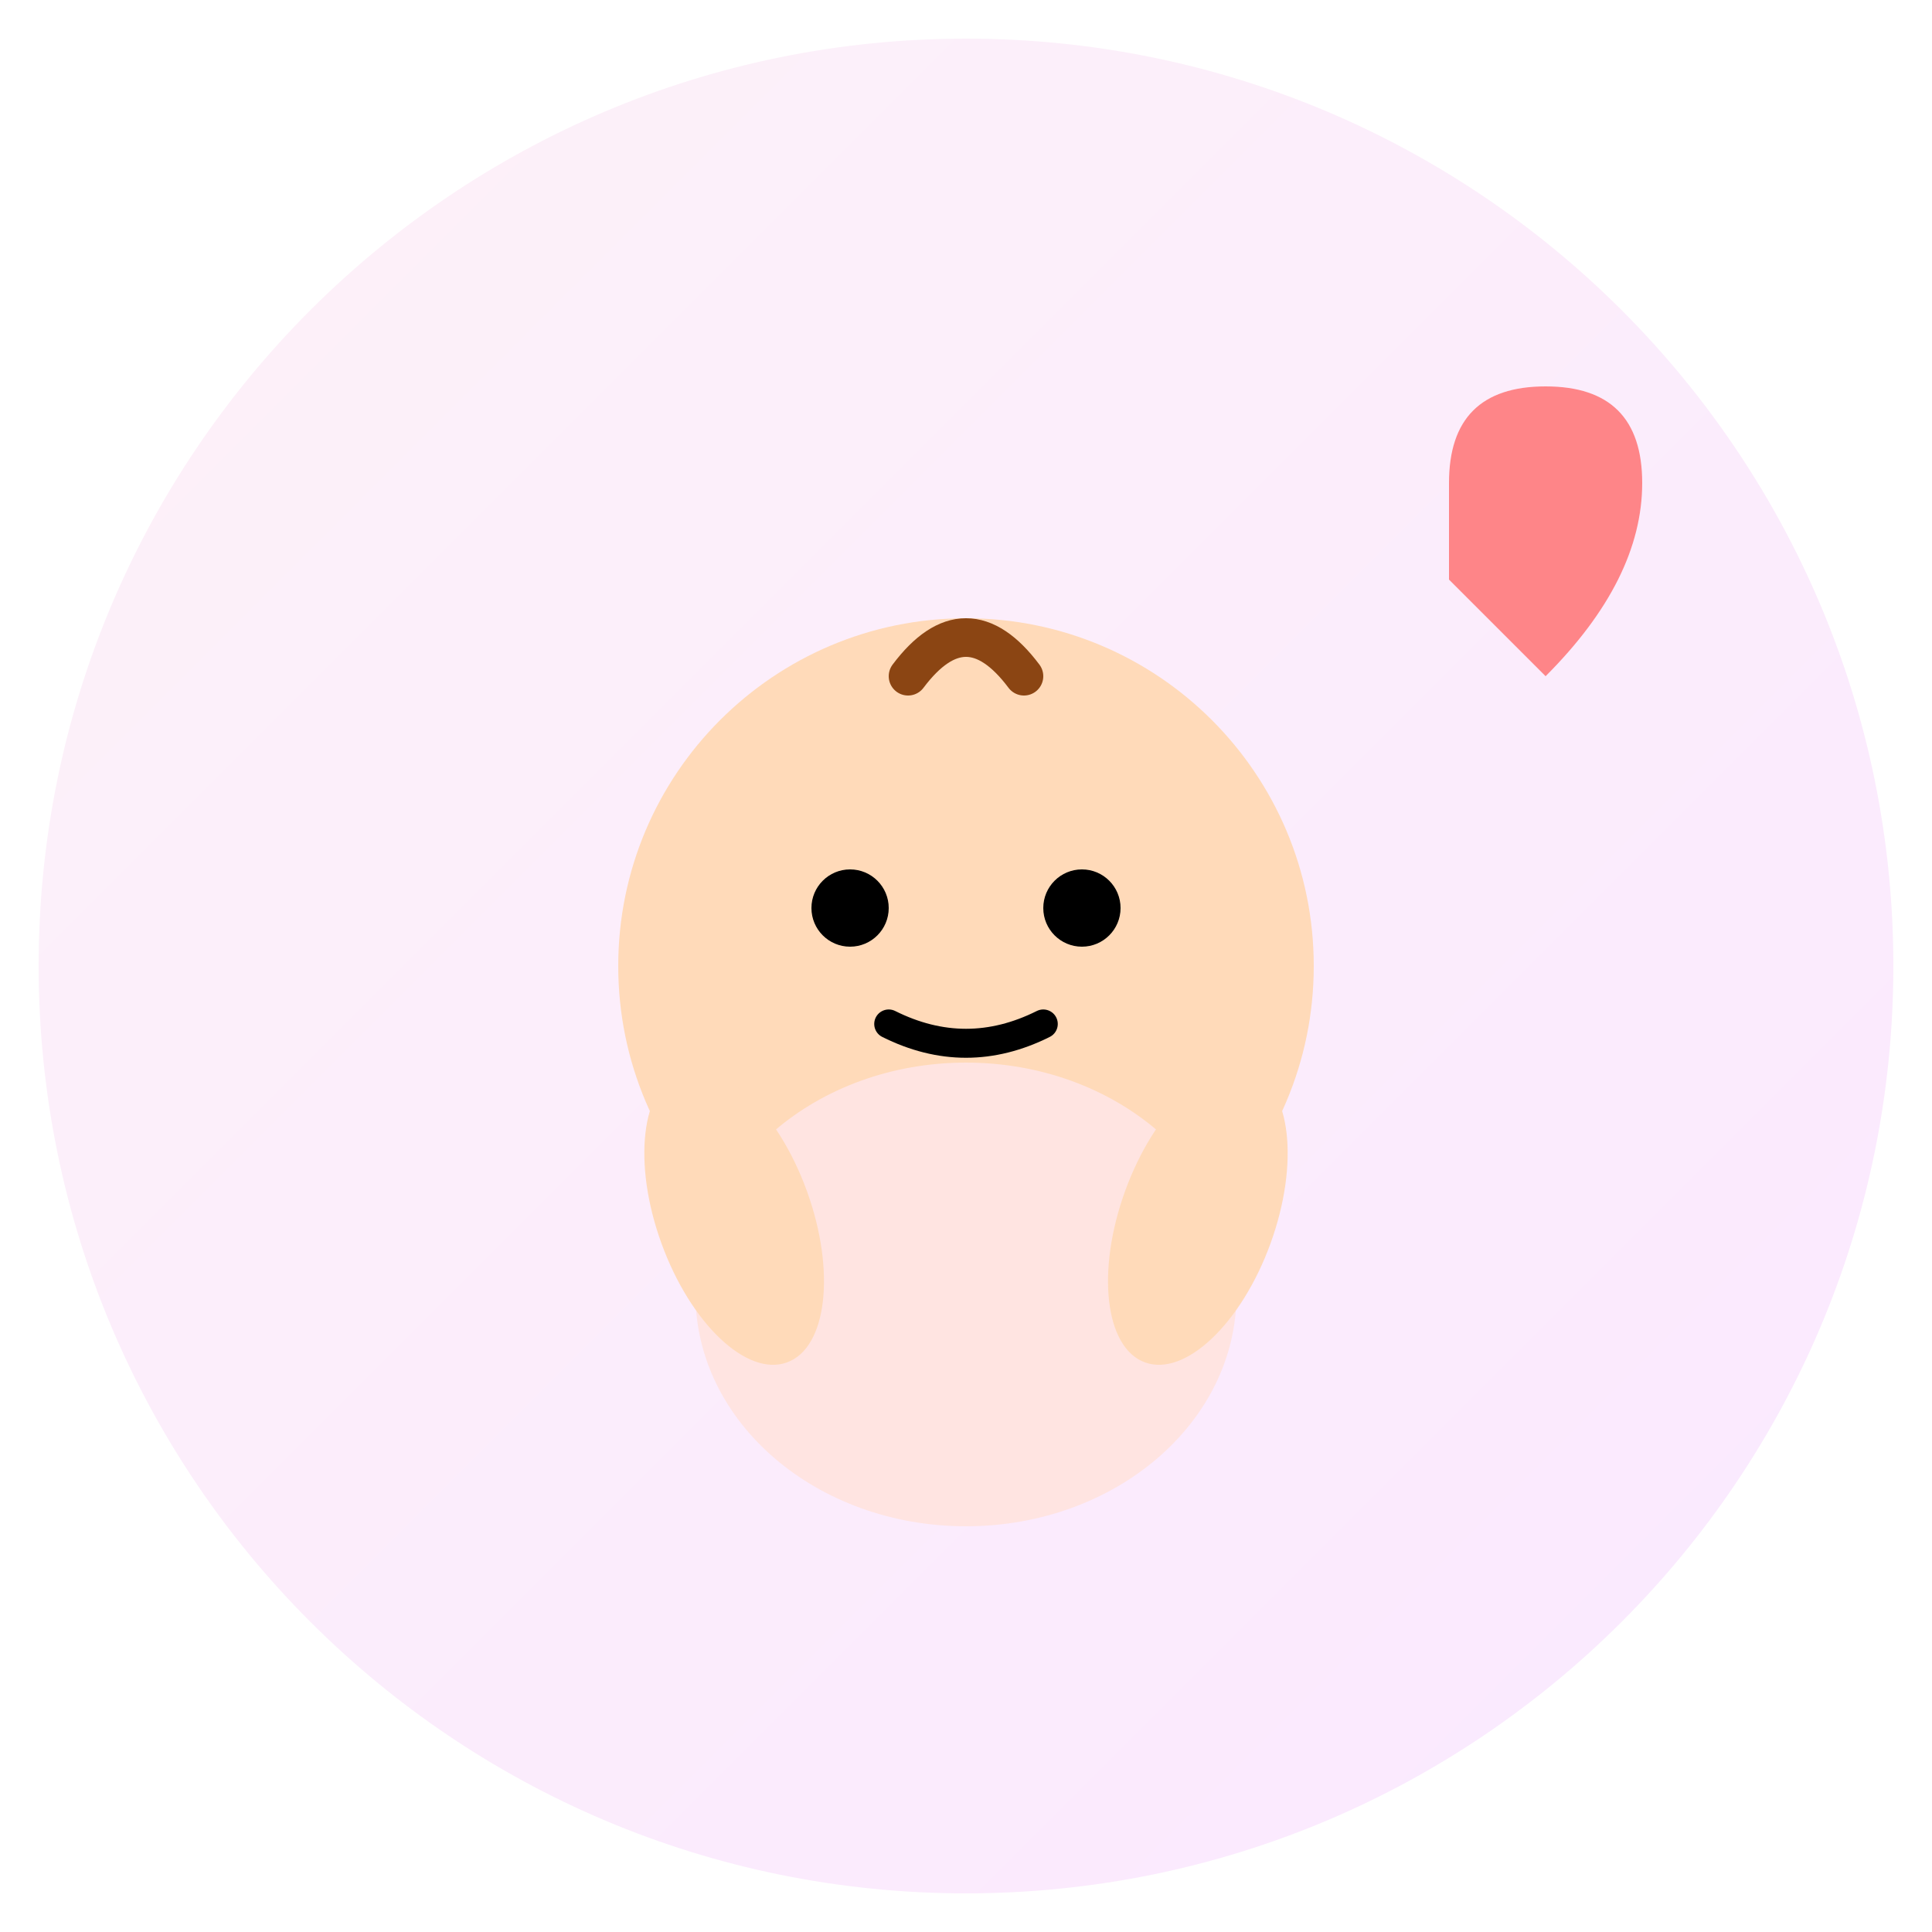
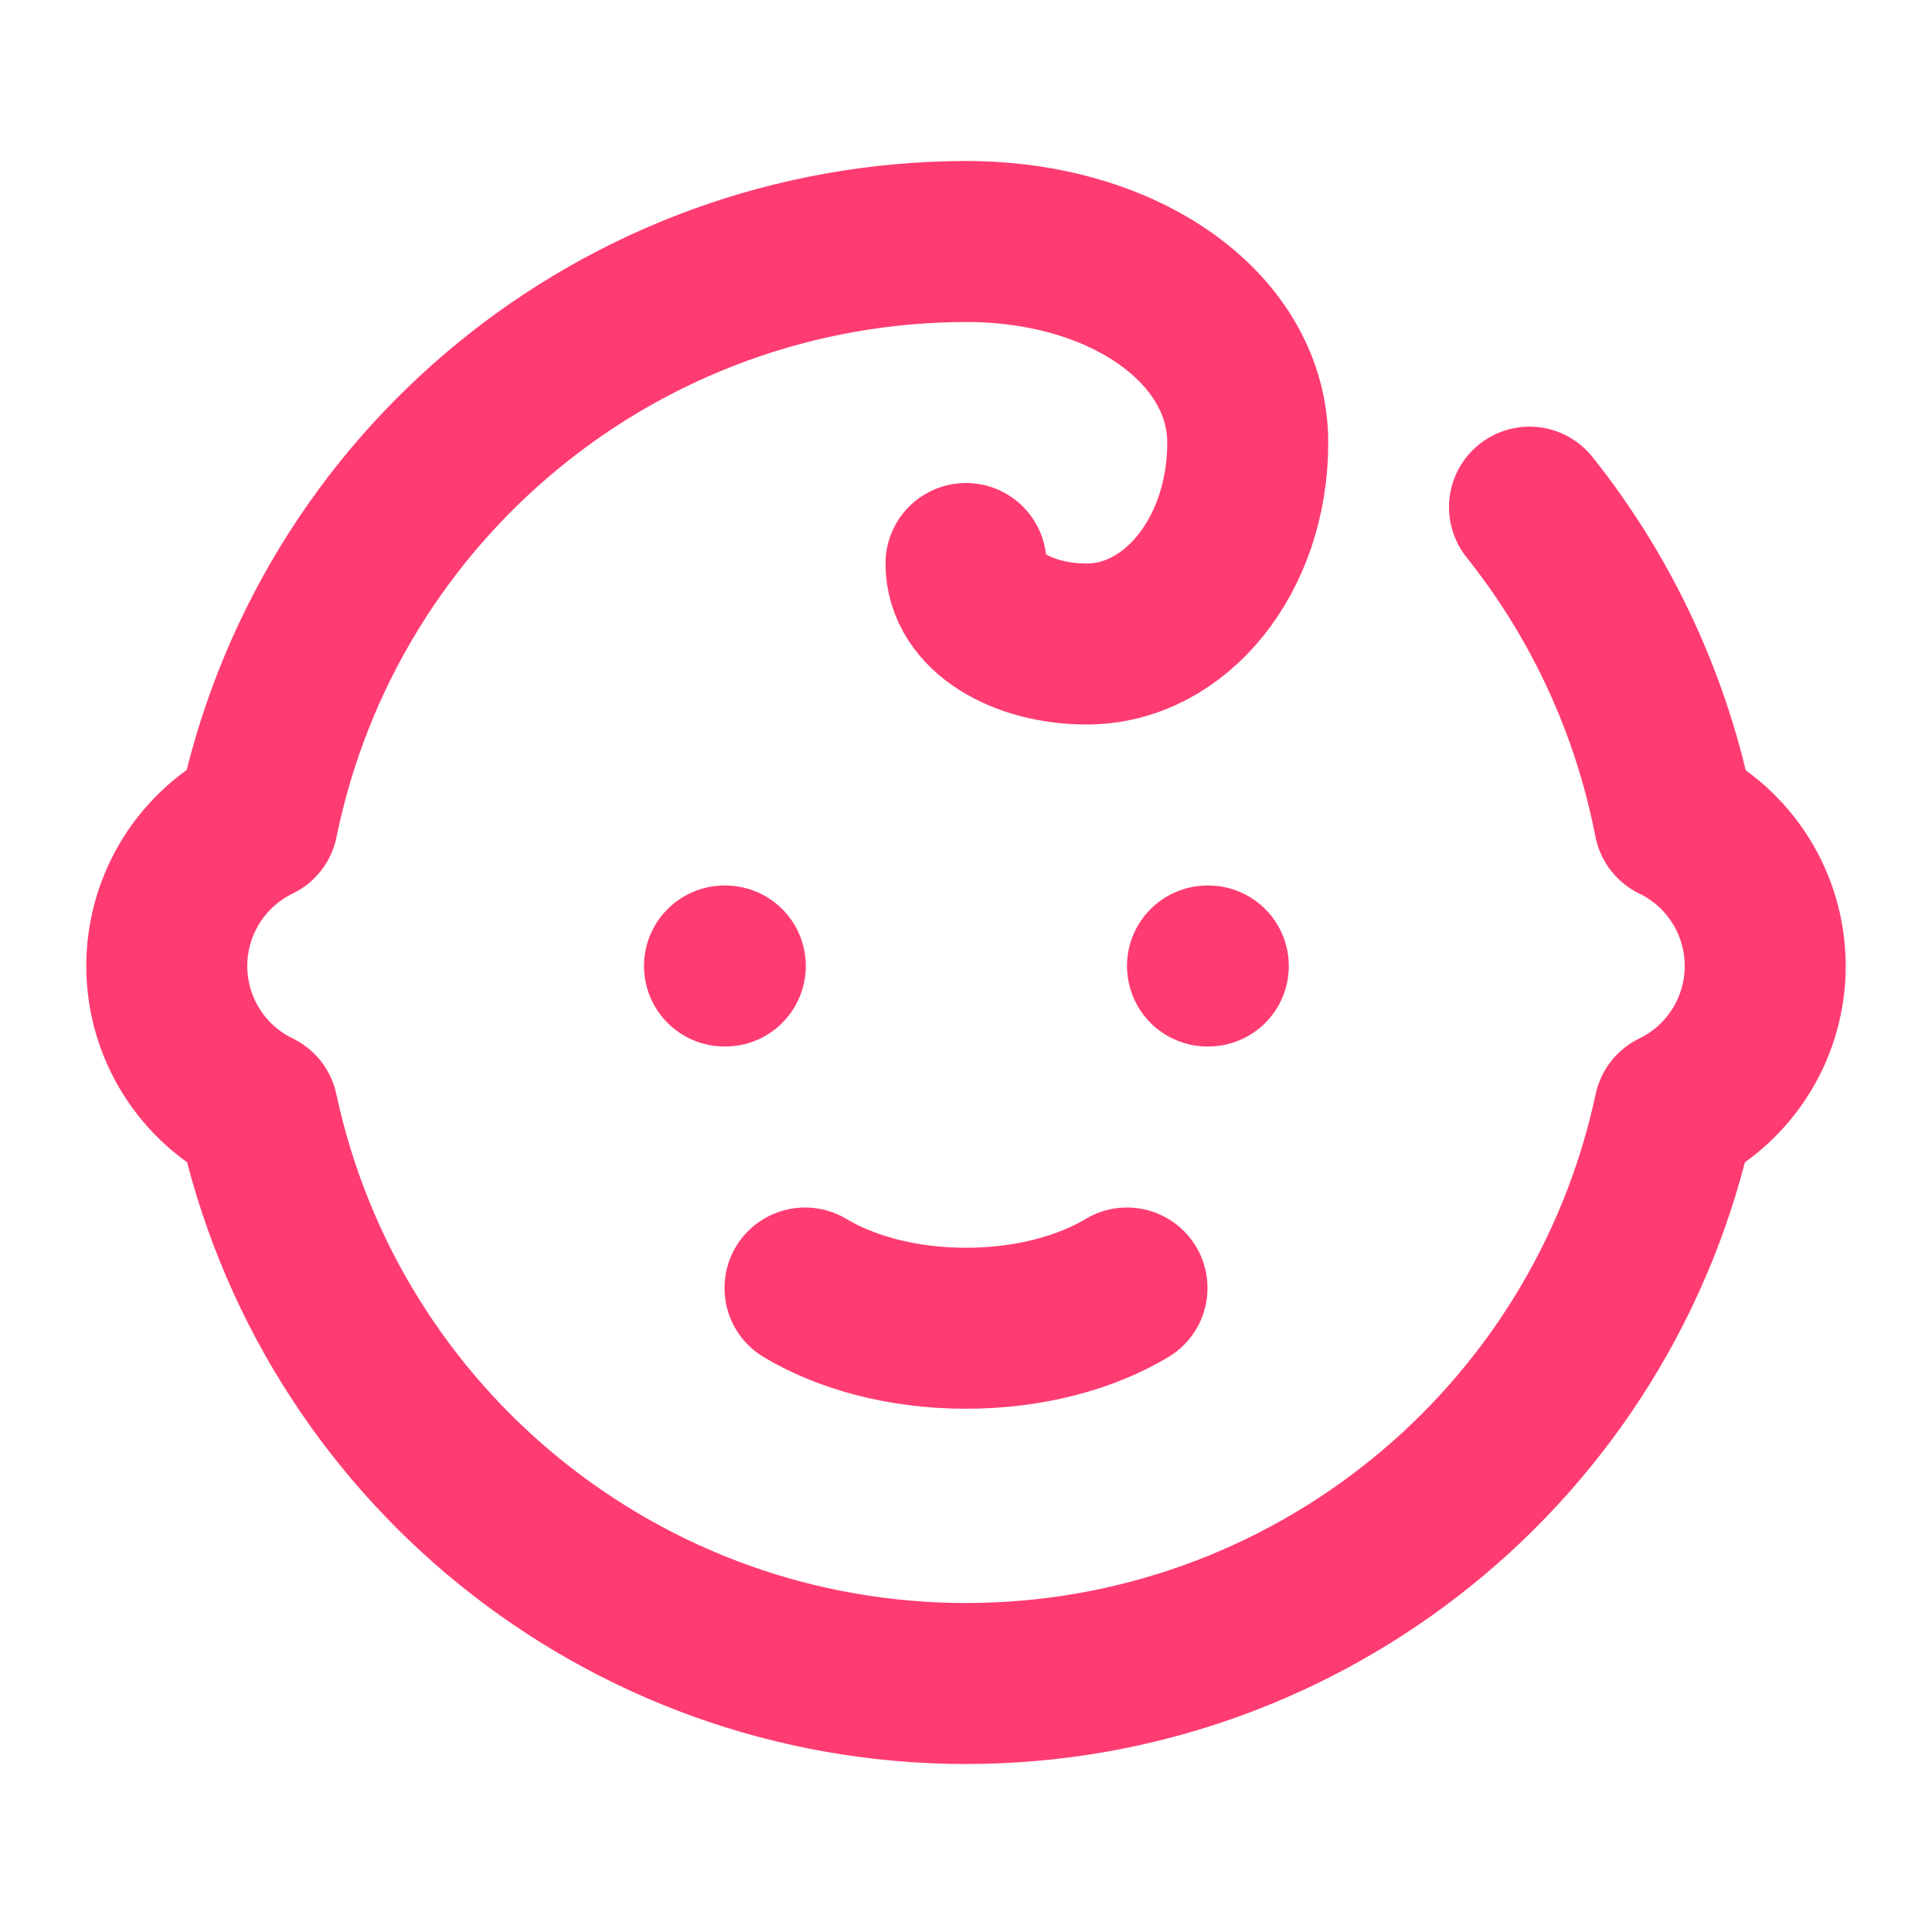
- <svg xmlns="http://www.w3.org/2000/svg" viewBox="0 0 100 100">
-   <defs>
-     <style>
-       @keyframes bounce {
-         0%, 100% { transform: translateY(0); }
-         50% { transform: translateY(-10px); }
-       }
-       .baby { animation: bounce 1s ease-in-out infinite; }
-     </style>
-   </defs>
-   <circle cx="50" cy="50" r="48" fill="url(#grad)" />
-   <defs>
-     <linearGradient id="grad" x1="0%" y1="0%" x2="100%" y2="100%">
-       <stop offset="0%" style="stop-color:#FDF2F8;stop-opacity:1" />
-       <stop offset="100%" style="stop-color:#FAE8FF;stop-opacity:1" />
-     </linearGradient>
-   </defs>
-   <g class="baby" transform="translate(50, 55)">
-     <circle cx="0" cy="-5" r="18" fill="#FFDAB9" />
-     <circle cx="-6" cy="-8" r="2" fill="#000" />
-     <circle cx="6" cy="-8" r="2" fill="#000" />
-     <path d="M -4,-2 Q 0,0 4,-2" stroke="#000" stroke-width="1.5" fill="none" stroke-linecap="round" />
-     <path d="M -3,-20 Q 0,-24 3,-20" stroke="#8B4513" stroke-width="2" fill="none" stroke-linecap="round" />
-     <ellipse cx="0" cy="12" rx="14" ry="12" fill="#FFE4E1" />
-     <ellipse cx="-12" cy="8" rx="4" ry="8" fill="#FFDAB9" transform="rotate(-20 -12 8)" />
-     <ellipse cx="12" cy="8" rx="4" ry="8" fill="#FFDAB9" transform="rotate(20 12 8)" />
-   </g>
-   <path d="M 75,25 Q 75,20 80,20 Q 85,20 85,25 Q 85,30 80,35 L 75,30 Q 75,25 75,25 Z" fill="#FF6B6B" opacity="0.8" />
+ <svg xmlns="http://www.w3.org/2000/svg" width="32" height="32" viewBox="0 0 24 24" fill="none" stroke="#fe3c72" stroke-width="2" stroke-linecap="round" stroke-linejoin="round">
+   <path d="M9 12h.01" />
+   <path d="M15 12h.01" />
+   <path d="M10 16c.5.3 1.2.5 2 .5s1.5-.2 2-.5" />
+   <path d="M19 6.3a9 9 0 0 1 1.8 3.9 2 2 0 0 1 0 3.6 9 9 0 0 1-17.6 0 2 2 0 0 1 0-3.6A9 9 0 0 1 12 3c2 0 3.5 1.1 3.5 2.5s-.9 2.5-2 2.5c-.8 0-1.5-.4-1.5-1" />
</svg>
